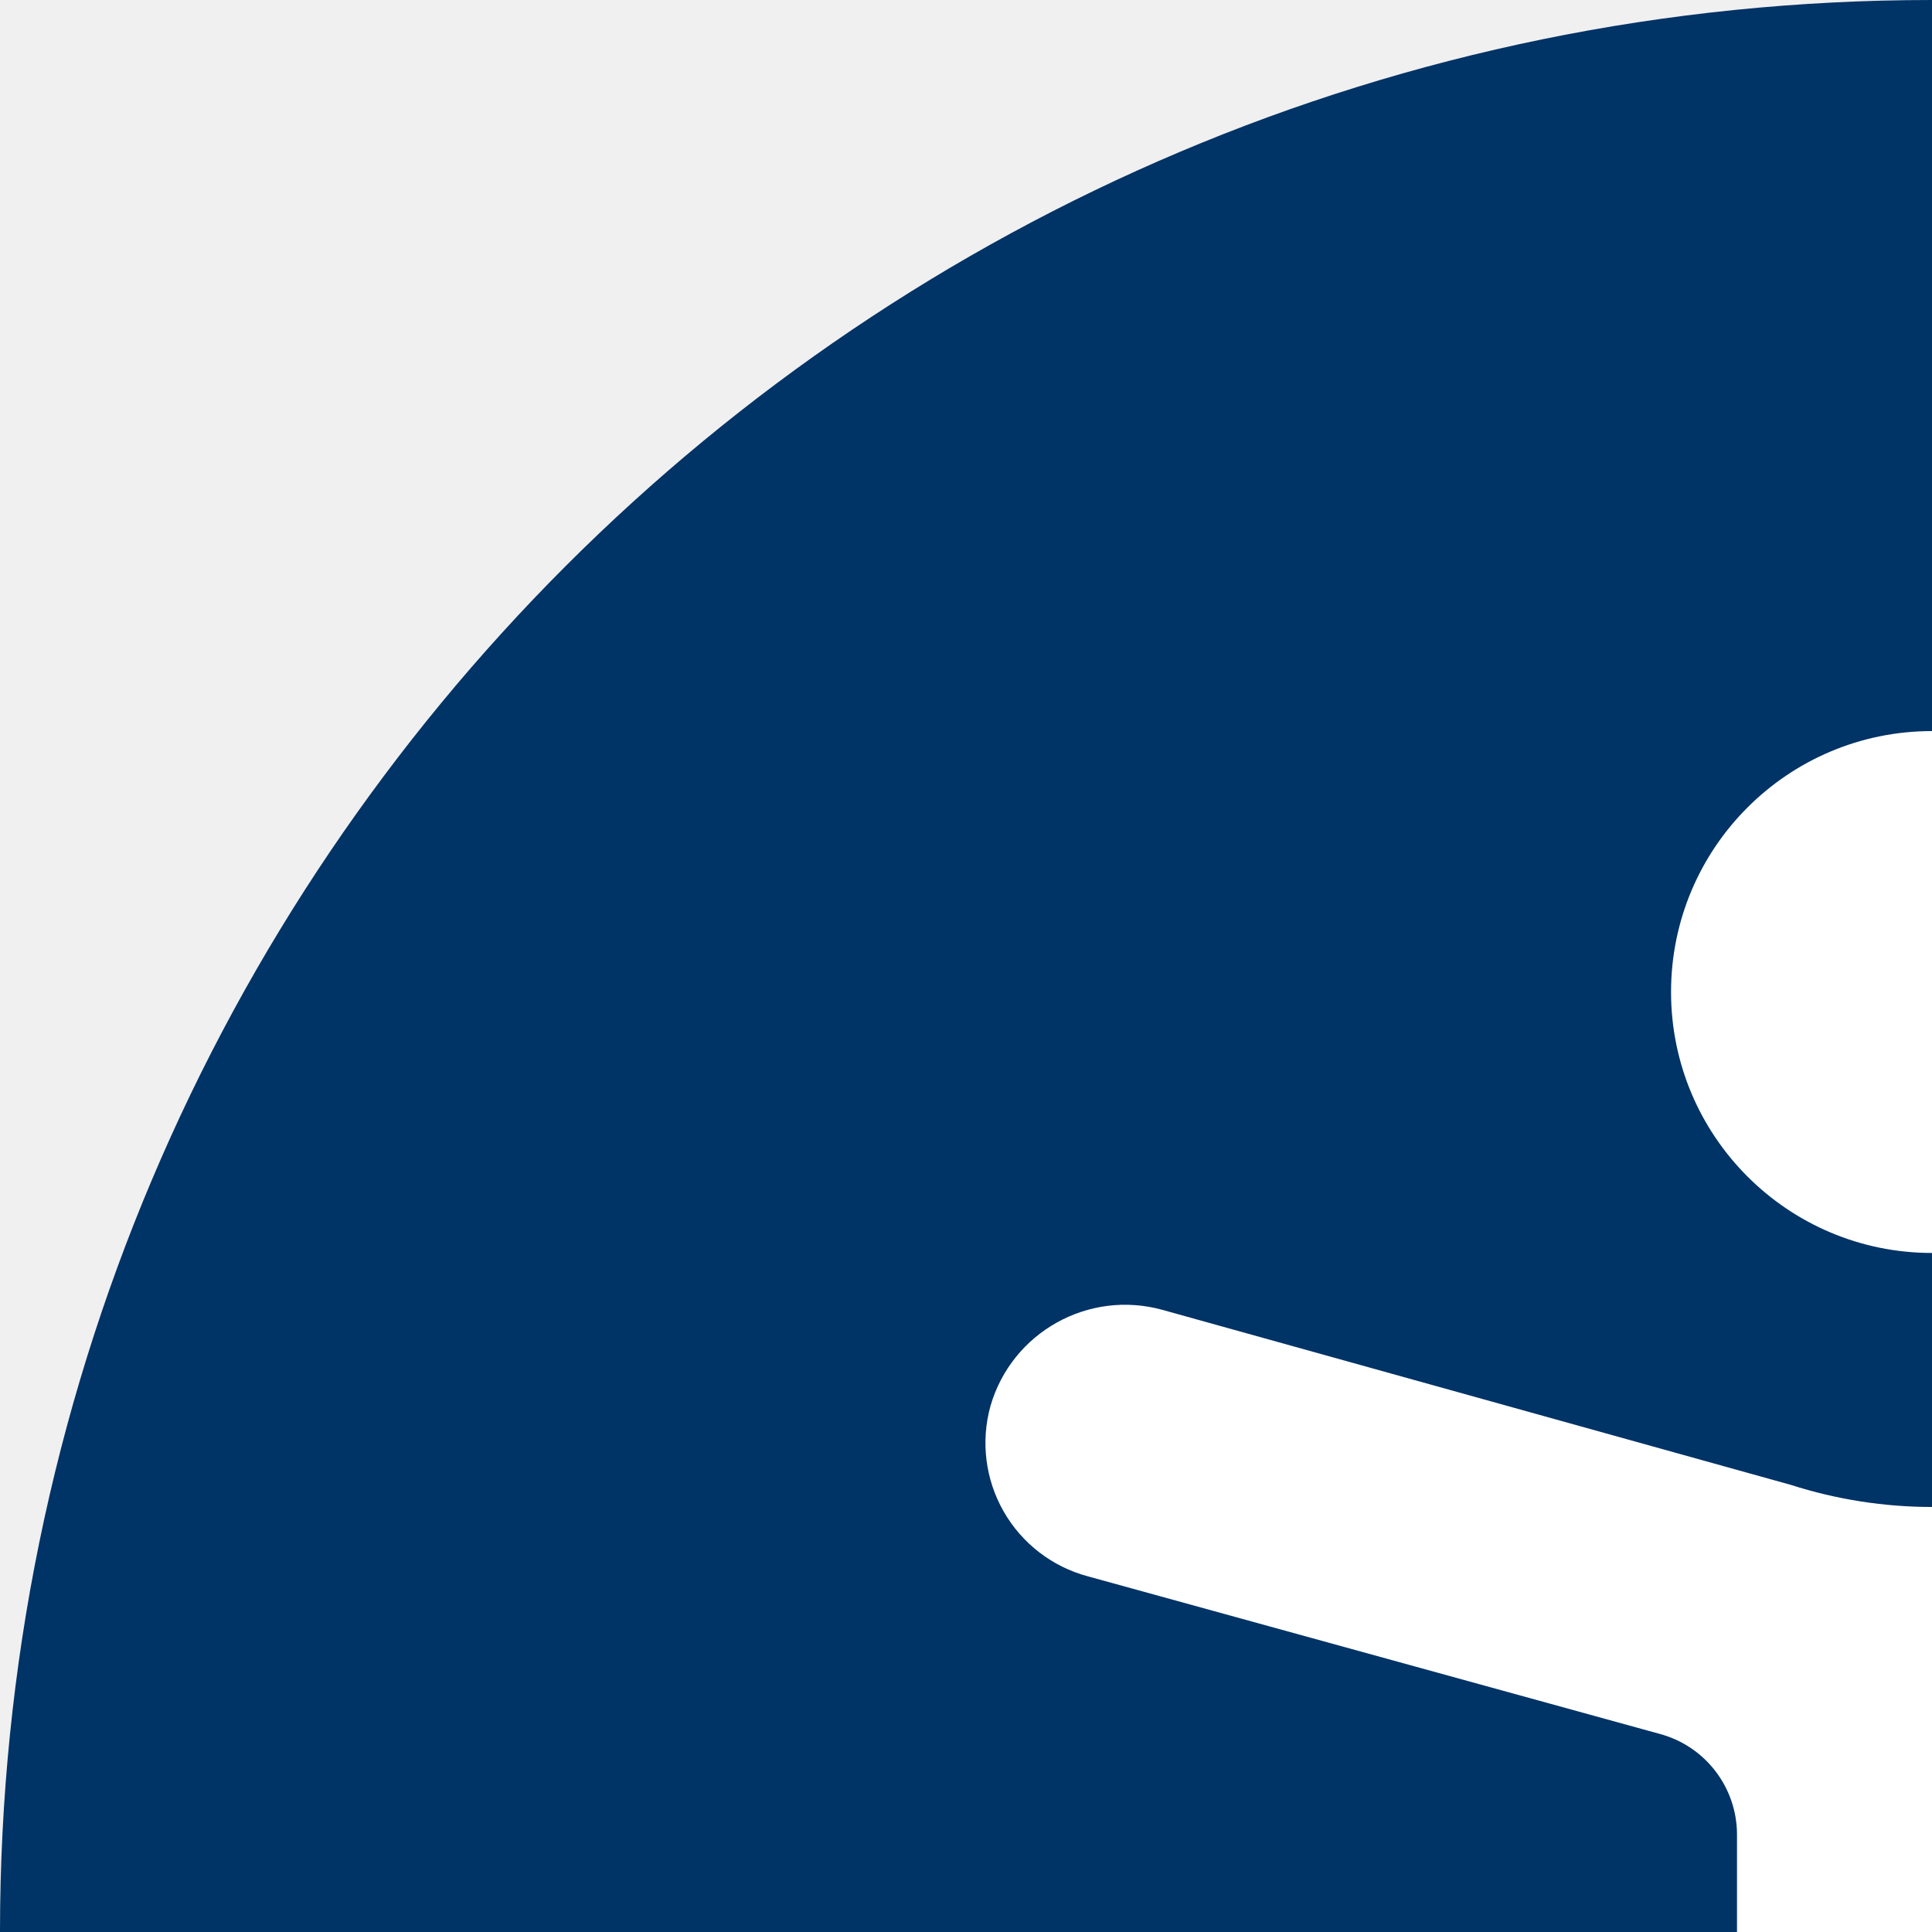
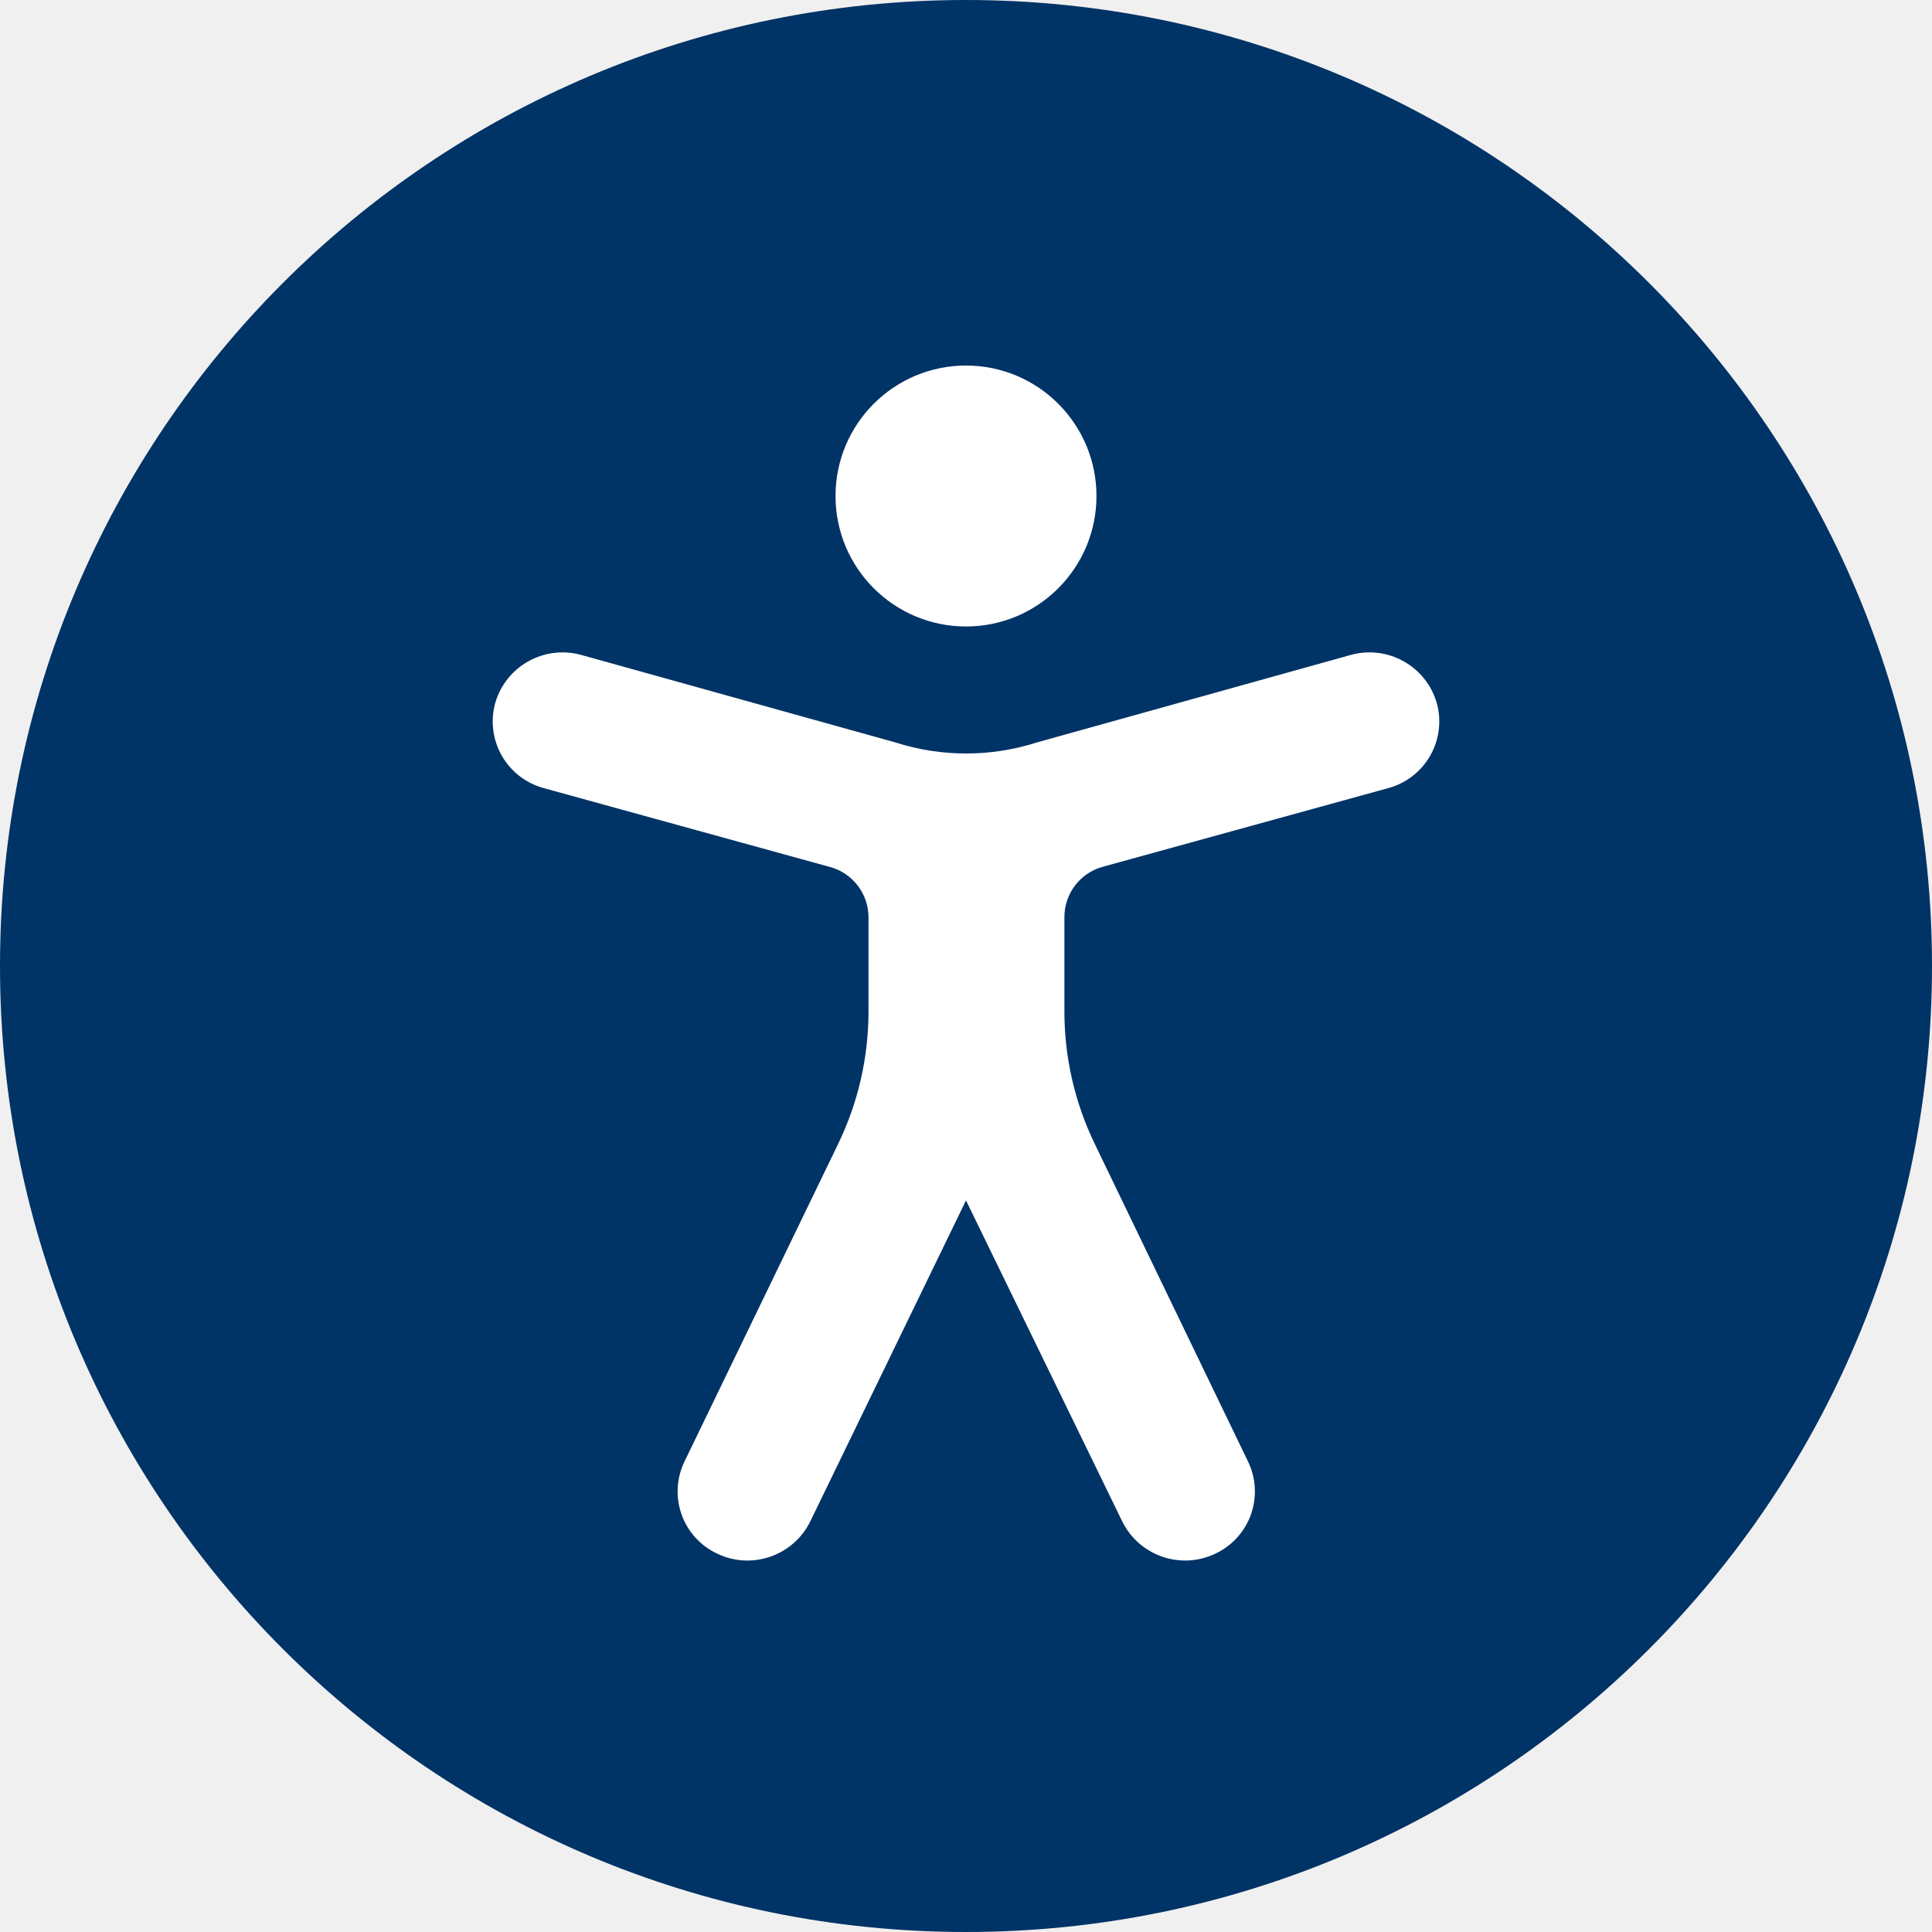
- <svg xmlns="http://www.w3.org/2000/svg" id="Artwork" viewBox="0 0 75 75">
+ <svg xmlns="http://www.w3.org/2000/svg" id="Artwork" viewBox="0 0 150 150">
  <defs>
    <style>.cls-1{fill:#036;}.cls-2{fill:#fff;}</style>
  </defs>
  <circle class="cls-1" cx="75" cy="75" r="75" />
  <circle class="cls-2" cx="75" cy="38.51" r="10.13" />
  <path class="cls-2" d="M85.57,67.31l22.21-6.12a5.36,5.36,0,0,0,3.77-6.61h0a5.44,5.44,0,0,0-6.68-3.73L80.51,57.64a18,18,0,0,1-11,0L45.13,50.85a5.44,5.44,0,0,0-6.68,3.73h0a5.36,5.36,0,0,0,3.77,6.61l22.21,6.12a4.05,4.05,0,0,1,3,3.89v7.31a23.62,23.62,0,0,1-2.36,10.31L53.14,113.48a5.33,5.33,0,0,0,2.55,7.15h0a5.44,5.44,0,0,0,7.23-2.53L75,93.2l12.12,24.9a5.44,5.44,0,0,0,7.23,2.53h0a5.33,5.33,0,0,0,2.55-7.15L85,88.82a23.62,23.62,0,0,1-2.36-10.31V71.2A4.05,4.05,0,0,1,85.57,67.31Z" />
</svg>
